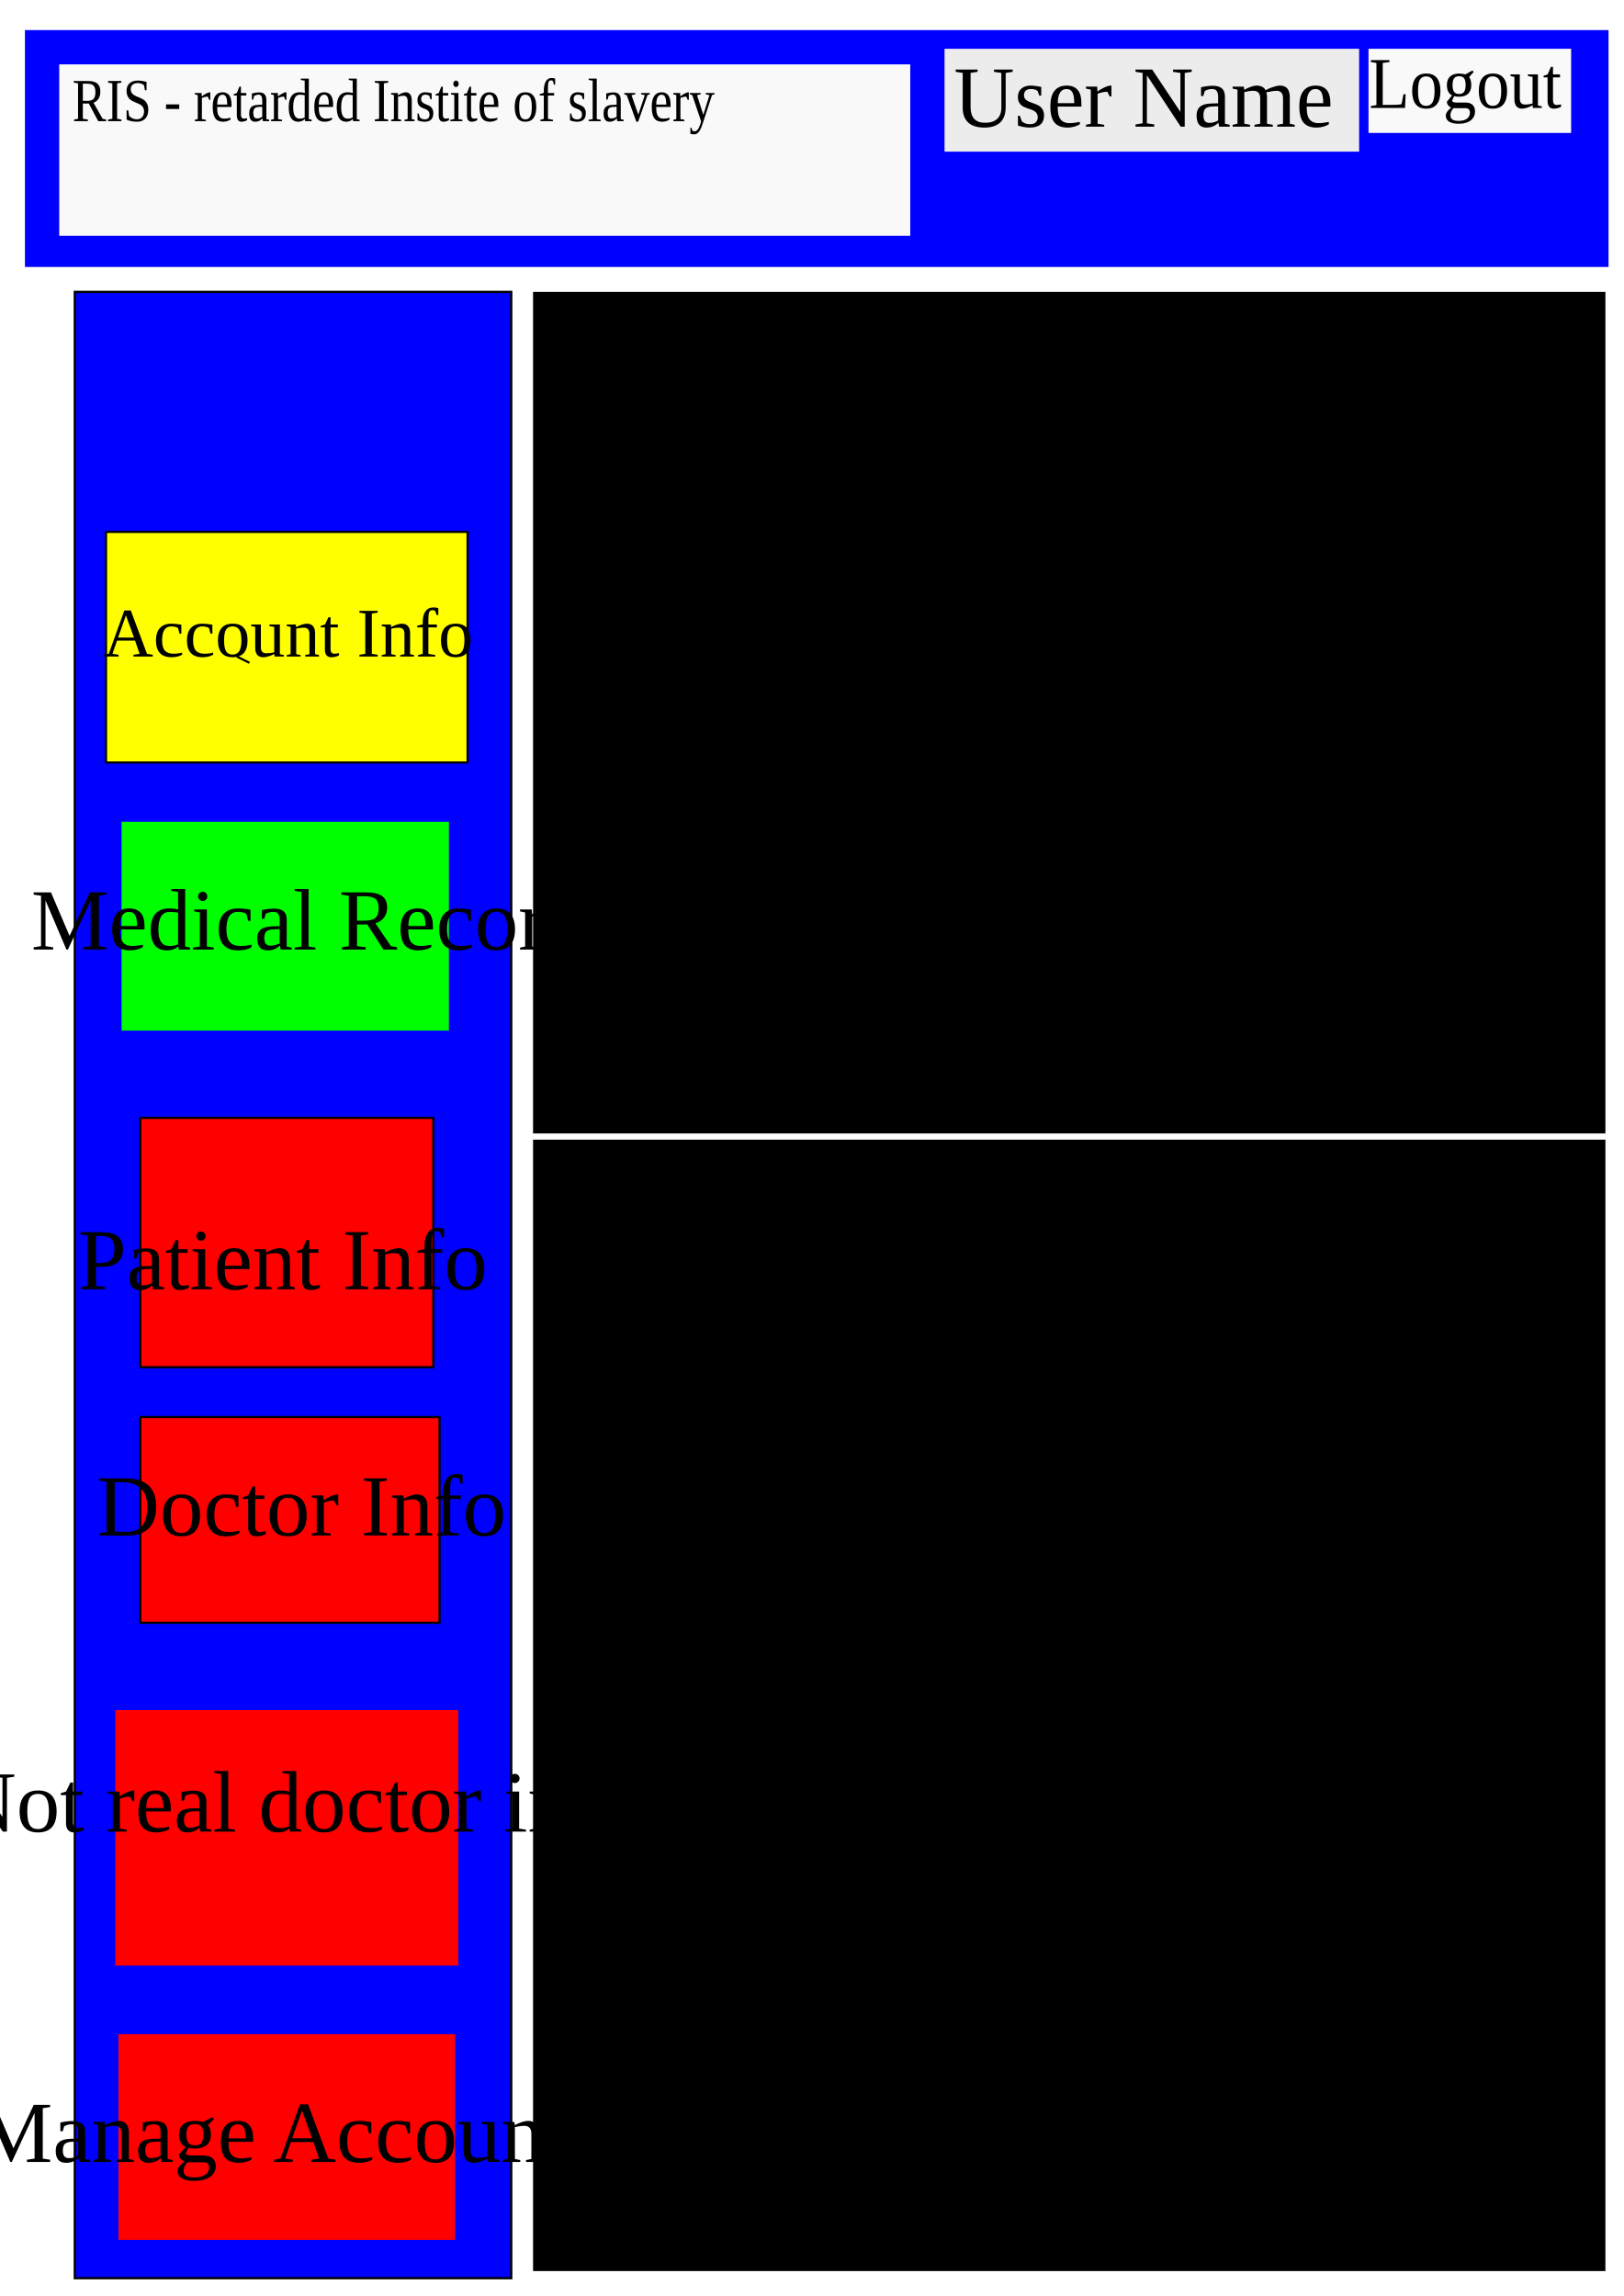
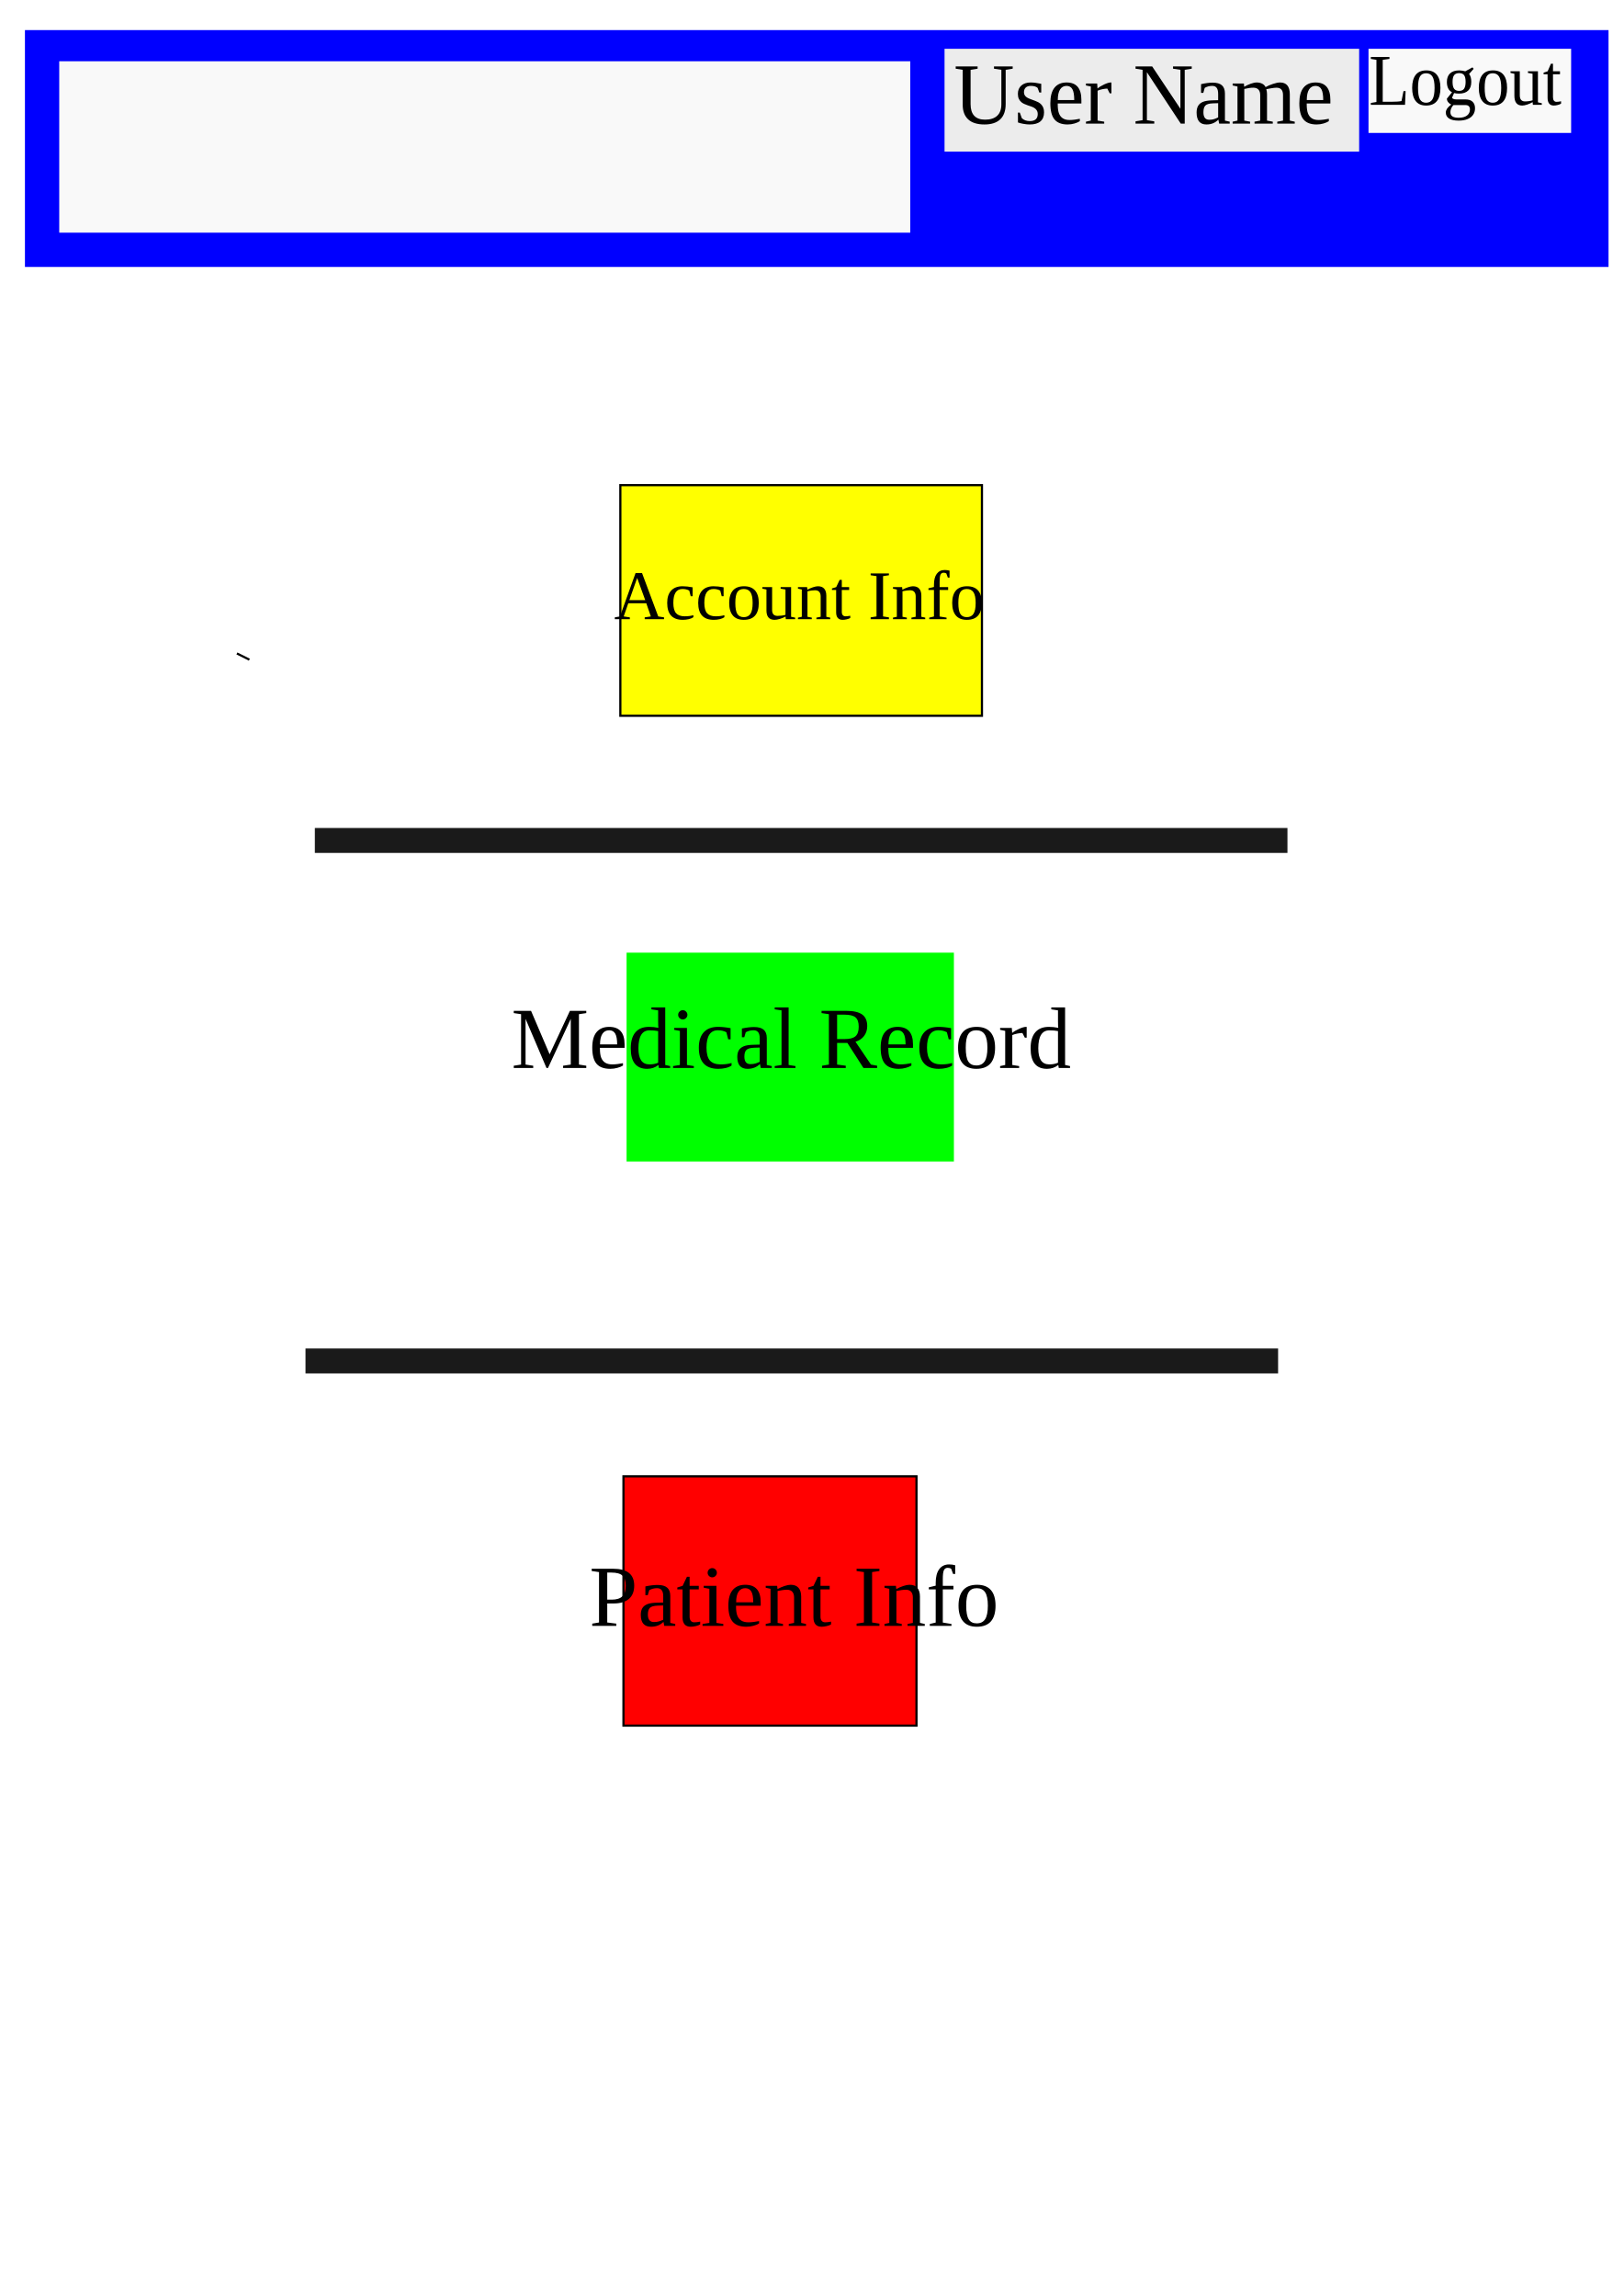
<svg xmlns="http://www.w3.org/2000/svg" width="744.094" height="1052.362" id="svg2" version="1.1">
  <defs id="defs4" />
  <g id="layer1">
-     <rect style="fill:#0000ff;fill-rule:evenodd;stroke:#000000;stroke-width:1.052px;stroke-linecap:butt;stroke-linejoin:miter;stroke-opacity:1" id="rect2985" width="200" height="910.402" x="34.286" y="133.791" />
-     <rect style="fill:#ffff00;fill-rule:evenodd;stroke:#000000;stroke-width:1px;stroke-linecap:butt;stroke-linejoin:miter;stroke-opacity:1" id="rect2987" width="165.714" height="105.714" x="48.571" y="243.791" />
-     <rect style="fill:#ff0000;fill-rule:evenodd;stroke:#000000;stroke-width:1px;stroke-linecap:butt;stroke-linejoin:miter;stroke-opacity:1" id="rect2989" width="134.286" height="114.286" x="64.286" y="512.362" />
-     <rect style="fill:#ff0000;fill-rule:evenodd;stroke:#000000;stroke-width:1px;stroke-linecap:butt;stroke-linejoin:miter;stroke-opacity:1" id="rect2991" width="137.143" height="94.286" x="64.286" y="649.505" />
-     <rect style="fill:#ff0000" id="rect2993" width="157.143" height="117.143" x="52.857" y="783.791" />
-     <rect style="fill:#000000" id="rect2995" width="491.429" height="385.714" x="244.286" y="133.791" />
-     <rect style="fill:#000000" id="rect2997" width="491.429" height="518.571" x="244.286" y="522.362" />
-     <path style="fill:none;stroke:#000000;stroke-width:1px;stroke-linecap:butt;stroke-linejoin:miter;stroke-opacity:1" d="m 114.286,303.791 -5.714,-2.857" id="path2999" />
-     <text xml:space="preserve" style="font-size:40px;font-style:normal;font-variant:normal;font-weight:normal;font-stretch:normal;text-align:start;line-height:125%;letter-spacing:0px;word-spacing:0px;writing-mode:lr-tb;text-anchor:start;fill:#000000;fill-opacity:1;stroke:none;font-family:Times New Roman;-inkscape-font-specification:'Times New Roman,'" x="47.143" y="300.934" id="text3001">
-       <tspan id="tspan3003" x="47.143" y="300.934" style="font-size:32px;font-style:normal;font-variant:normal;font-weight:normal;font-stretch:normal;text-align:start;line-height:125%;writing-mode:lr-tb;text-anchor:start;font-family:Times New Roman;-inkscape-font-specification:'Times New Roman,'">Account Info</tspan>
+     <rect style="fill:#0000ff;fill-rule:evenodd;stroke:#000000;stroke-width:1.052px;stroke-linecap:butt;stroke-linejoin:miter;stroke-opacity:1" id="rect2985" width="200" height="910.402" x="-724.286" y="129.505" />
+     <rect style="fill:#ffff00;fill-rule:evenodd;stroke:#000000;stroke-width:1px;stroke-linecap:butt;stroke-linejoin:miter;stroke-opacity:1" id="rect2987" width="165.714" height="105.714" x="284.286" y="222.362" />
+     <rect style="fill:#ff0000;fill-rule:evenodd;stroke:#000000;stroke-width:1px;stroke-linecap:butt;stroke-linejoin:miter;stroke-opacity:1" id="rect2989" width="134.286" height="114.286" x="285.714" y="676.648" />
+     <rect style="fill:#ff7f2a;fill-rule:evenodd;stroke:#000000;stroke-width:1px;stroke-linecap:butt;stroke-linejoin:miter;stroke-opacity:1" id="rect2991" width="137.143" height="94.286" x="-692.857" y="537.563" />
+     <rect style="fill:#ff7f2a" id="rect2993" width="157.143" height="117.143" x="-705.714" y="352.362" />
+     <path style="fill:none;stroke:#000000;stroke-width:1px;stroke-linecap:butt;stroke-linejoin:miter;stroke-opacity:1" d="m 114.286,302.362 -5.714,-2.857" id="path2999" />
+     <text xml:space="preserve" style="font-size:40px;font-style:normal;font-variant:normal;font-weight:normal;font-stretch:normal;text-align:start;line-height:125%;letter-spacing:0px;word-spacing:0px;writing-mode:lr-tb;text-anchor:start;fill:#000000;fill-opacity:1;stroke:none;font-family:Times New Roman;-inkscape-font-specification:'Times New Roman,'" x="281.429" y="283.791" id="text3001">
+       <tspan id="tspan3003" x="281.429" y="283.791" style="font-size:32px;font-style:normal;font-variant:normal;font-weight:normal;font-stretch:normal;text-align:start;line-height:125%;writing-mode:lr-tb;text-anchor:start;font-family:Times New Roman;-inkscape-font-specification:'Times New Roman,'">Account Info</tspan>
    </text>
-     <text xml:space="preserve" style="font-size:40px;font-style:normal;font-variant:normal;font-weight:normal;font-stretch:normal;text-align:start;line-height:125%;letter-spacing:0px;word-spacing:0px;writing-mode:lr-tb;text-anchor:start;fill:#000000;fill-opacity:1;stroke:none;font-family:Times New Roman;-inkscape-font-specification:'Times New Roman,'" x="35.714" y="590.934" id="text3005">
-       <tspan id="tspan3007" x="35.714" y="590.934">Patient Info</tspan>
+     <text xml:space="preserve" style="font-size:40px;font-style:normal;font-variant:normal;font-weight:normal;font-stretch:normal;text-align:start;line-height:125%;letter-spacing:0px;word-spacing:0px;writing-mode:lr-tb;text-anchor:start;fill:#000000;fill-opacity:1;stroke:none;font-family:Times New Roman;-inkscape-font-specification:'Times New Roman,'" x="270" y="745.219" id="text3005">
+       <tspan id="tspan3007" x="270" y="745.219">Patient Info</tspan>
    </text>
-     <text xml:space="preserve" style="font-size:40px;font-style:normal;font-variant:normal;font-weight:normal;font-stretch:normal;text-align:start;line-height:125%;letter-spacing:0px;word-spacing:0px;writing-mode:lr-tb;text-anchor:start;fill:#000000;fill-opacity:1;stroke:none;font-family:Times New Roman;-inkscape-font-specification:'Times New Roman,'" x="44.286" y="703.791" id="text3009">
-       <tspan id="tspan3011" x="44.286" y="703.791">Doctor Info</tspan>
+     <text xml:space="preserve" style="font-size:40px;font-style:normal;font-variant:normal;font-weight:normal;font-stretch:normal;text-align:start;line-height:125%;letter-spacing:0px;word-spacing:0px;writing-mode:lr-tb;text-anchor:start;fill:#000000;fill-opacity:1;stroke:none;font-family:Times New Roman;-inkscape-font-specification:'Times New Roman,'" x="-721.429" y="593.791" id="text3009">
+       <tspan id="tspan3011" x="-721.429" y="593.791">Doctor Info</tspan>
    </text>
-     <text xml:space="preserve" style="font-size:40px;font-style:normal;font-variant:normal;font-weight:normal;font-stretch:normal;text-align:start;line-height:125%;letter-spacing:0px;word-spacing:0px;writing-mode:lr-tb;text-anchor:start;fill:#000000;fill-opacity:1;stroke:none;font-family:Times New Roman;-inkscape-font-specification:'Times New Roman,'" x="-21.429" y="839.505" id="text3013">
-       <tspan id="tspan3015" x="-21.429" y="839.505">Not real doctor info</tspan>
+     <text xml:space="preserve" style="font-size:40px;font-style:normal;font-variant:normal;font-weight:normal;font-stretch:normal;text-align:start;line-height:125%;letter-spacing:0px;word-spacing:0px;writing-mode:lr-tb;text-anchor:start;fill:#000000;fill-opacity:1;stroke:none;font-family:Times New Roman;-inkscape-font-specification:'Times New Roman,'" x="-780" y="408.076" id="text3013">
+       <tspan id="tspan3015" x="-780" y="408.076">Not real doctor info</tspan>
    </text>
-     <rect style="fill:#00ff00" id="rect3017" width="150" height="95.714" x="55.714" y="376.648" />
-     <text xml:space="preserve" style="font-size:40px;font-style:normal;font-variant:normal;font-weight:normal;font-stretch:normal;text-align:start;line-height:125%;letter-spacing:0px;word-spacing:0px;writing-mode:lr-tb;text-anchor:start;fill:#000000;fill-opacity:1;stroke:none;font-family:Times New Roman;-inkscape-font-specification:'Times New Roman,'" x="14.286" y="435.219" id="text3019">
-       <tspan id="tspan3021" x="14.286" y="435.219">Medical Record</tspan>
+     <rect style="fill:#00ff00" id="rect3017" width="150" height="95.714" x="287.143" y="436.648" />
+     <text xml:space="preserve" style="font-size:40px;font-style:normal;font-variant:normal;font-weight:normal;font-stretch:normal;text-align:start;line-height:125%;letter-spacing:0px;word-spacing:0px;writing-mode:lr-tb;text-anchor:start;fill:#000000;fill-opacity:1;stroke:none;font-family:Times New Roman;-inkscape-font-specification:'Times New Roman,'" x="234.286" y="489.505" id="text3019">
+       <tspan id="tspan3021" x="234.286" y="489.505">Medical Record</tspan>
    </text>
-     <rect style="fill:#ffff00" id="rect3023" width="34.286" height="32.857" x="-474.286" y="152.362" />
-     <rect style="fill:#00ff00" id="rect3025" width="30" height="31.429" x="-474.286" y="223.791" />
-     <rect style="fill:#ff0000" id="rect3027" width="37.143" height="31.429" x="-472.857" y="92.362" />
-     <text xml:space="preserve" style="font-size:40px;font-style:normal;font-variant:normal;font-weight:normal;font-stretch:normal;text-align:start;line-height:125%;letter-spacing:0px;word-spacing:0px;writing-mode:lr-tb;text-anchor:start;fill:#000000;fill-opacity:1;stroke:none;font-family:Times New Roman;-inkscape-font-specification:'Times New Roman,'" x="-425.714" y="179.505" id="text3033">
-       <tspan id="tspan3035" x="-425.714" y="179.505">Everyone</tspan>
+     <rect style="fill:#ffff00" id="rect3023" width="34.286" height="32.857" x="-474.286" y="150.934" />
+     <rect style="fill:#00ff00" id="rect3025" width="30" height="31.429" x="-477.143" y="213.791" />
+     <rect style="fill:#ff0000" id="rect3027" width="37.143" height="31.429" x="-664.286" y="39.505" />
+     <text xml:space="preserve" style="font-size:40px;font-style:normal;font-variant:normal;font-weight:normal;font-stretch:normal;text-align:start;line-height:125%;letter-spacing:0px;word-spacing:0px;writing-mode:lr-tb;text-anchor:start;fill:#000000;fill-opacity:1;stroke:none;font-family:Times New Roman;-inkscape-font-specification:'Times New Roman,'" x="-425.714" y="178.076" id="text3033">
+       <tspan id="tspan3035" x="-425.714" y="178.076">Everyone</tspan>
    </text>
-     <text xml:space="preserve" style="font-size:40px;font-style:normal;font-variant:normal;font-weight:normal;font-stretch:normal;text-align:start;line-height:125%;letter-spacing:0px;word-spacing:0px;writing-mode:lr-tb;text-anchor:start;fill:#000000;fill-opacity:1;stroke:none;font-family:Times New Roman;-inkscape-font-specification:'Times New Roman,'" x="-424.286" y="250.934" id="text3037">
-       <tspan id="tspan3039" x="-424.286" y="250.934">Patient Only</tspan>
+     <text xml:space="preserve" style="font-size:40px;font-style:normal;font-variant:normal;font-weight:normal;font-stretch:normal;text-align:start;line-height:125%;letter-spacing:0px;word-spacing:0px;writing-mode:lr-tb;text-anchor:start;fill:#000000;fill-opacity:1;stroke:none;font-family:Times New Roman;-inkscape-font-specification:'Times New Roman,'" x="-427.143" y="240.934" id="text3037">
+       <tspan id="tspan3039" x="-427.143" y="240.934">Patient Only</tspan>
    </text>
-     <text xml:space="preserve" style="font-size:40px;font-style:normal;font-variant:normal;font-weight:normal;font-stretch:normal;text-align:start;line-height:125%;letter-spacing:0px;word-spacing:0px;writing-mode:lr-tb;text-anchor:start;fill:#000000;fill-opacity:1;stroke:none;font-family:Times New Roman;-inkscape-font-specification:'Times New Roman,'" x="-418.571" y="118.076" id="text3041">
-       <tspan id="tspan3043" x="-418.571" y="118.076">No patient/not real doctor </tspan>
+     <text xml:space="preserve" style="font-size:40px;font-style:normal;font-variant:normal;font-weight:normal;font-stretch:normal;text-align:start;line-height:125%;letter-spacing:0px;word-spacing:0px;writing-mode:lr-tb;text-anchor:start;fill:#000000;fill-opacity:1;stroke:none;font-family:Times New Roman;-inkscape-font-specification:'Times New Roman,'" x="-627.143" y="70.934" id="text3041">
+       <tspan id="tspan3043" x="-627.143" y="70.934">No patient/not real doctor/ </tspan>
    </text>
-     <rect style="fill:#ff0000" id="rect3047" width="154.286" height="94.286" x="54.286" y="932.362" />
-     <text xml:space="preserve" style="font-size:40px;font-style:normal;font-variant:normal;font-weight:normal;font-stretch:normal;text-align:start;line-height:125%;letter-spacing:0px;word-spacing:0px;writing-mode:lr-tb;text-anchor:start;fill:#000000;fill-opacity:1;stroke:none;font-family:Times New Roman;-inkscape-font-specification:'Times New Roman,'" x="-11.429" y="990.934" id="text3051">
-       <tspan id="tspan3053" x="-11.429" y="990.934">Manage Accounts</tspan>
+     <rect style="fill:#ff7f2a" id="rect3047" width="154.286" height="94.286" x="-701.429" y="678.076" />
+     <text xml:space="preserve" style="font-size:40px;font-style:normal;font-variant:normal;font-weight:normal;font-stretch:normal;text-align:start;line-height:125%;letter-spacing:0px;word-spacing:0px;writing-mode:lr-tb;text-anchor:start;fill:#000000;fill-opacity:1;stroke:none;font-family:Times New Roman;-inkscape-font-specification:'Times New Roman,'" x="-767.143" y="736.648" id="text3051">
+       <tspan id="tspan3053" x="-767.143" y="736.648">Manage Accounts</tspan>
    </text>
    <rect style="fill:#0000ff" id="rect3055" width="725.714" height="108.571" x="11.429" y="13.791" />
    <rect style="fill:#ececec" id="rect3057" width="190" height="47.143" x="432.857" y="22.362" />
-     <text xml:space="preserve" style="font-size:39.197px;font-style:normal;font-variant:normal;font-weight:normal;font-stretch:normal;text-align:start;line-height:125%;letter-spacing:0px;word-spacing:0px;writing-mode:lr-tb;text-anchor:start;fill:#000000;fill-opacity:1;stroke:none;font-family:Times New Roman;-inkscape-font-specification:'Times New Roman,'" x="446.108" y="56.91" id="text3059" transform="scale(0.9799227,1.020489)">
-       <tspan id="tspan3061" x="446.108" y="56.91">User Name</tspan>
+     <text xml:space="preserve" style="font-size:39.197px;font-style:normal;font-variant:normal;font-weight:normal;font-stretch:normal;text-align:start;line-height:125%;letter-spacing:0px;word-spacing:0px;writing-mode:lr-tb;text-anchor:start;fill:#000000;fill-opacity:1;stroke:none;font-family:Times New Roman;-inkscape-font-specification:'Times New Roman,'" x="446.108" y="55.511" id="text3059" transform="scale(0.9799227,1.020489)">
+       <tspan id="tspan3061" x="446.108" y="55.511">User Name</tspan>
    </text>
    <flowRoot xml:space="preserve" id="flowRoot3063" style="fill:#f9f9f9;stroke:none;stroke-opacity:1;stroke-width:1px;stroke-linejoin:miter;stroke-linecap:butt;fill-opacity:1;font-family:Times New Roman;font-style:normal;font-weight:normal;font-size:40px;line-height:125%;letter-spacing:0px;word-spacing:0px;-inkscape-font-specification:'Times New Roman,';font-stretch:normal;font-variant:normal;text-anchor:start;text-align:start;writing-mode:lr">
      <flowRegion id="flowRegion3065">
        <rect id="rect3067" width="97.143" height="42.857" x="631.429" y="26.648" style="fill:#f9f9f9" />
      </flowRegion>
      <flowPara id="flowPara3069" />
    </flowRoot>
    <rect style="fill:#f9f9f9" id="rect3071" width="92.857" height="38.571" x="627.143" y="22.362" />
-     <text xml:space="preserve" style="font-size:31.984px;font-style:normal;font-variant:normal;font-weight:normal;font-stretch:normal;text-align:start;line-height:125%;letter-spacing:0px;word-spacing:0px;writing-mode:lr-tb;text-anchor:start;fill:#000000;fill-opacity:1;stroke:none;font-family:Times New Roman;-inkscape-font-specification:'Times New Roman,'" x="656.895" y="47.254" id="text3073" transform="scale(0.9549962,1.047125)">
-       <tspan id="tspan3075" x="656.895" y="47.254">Logout</tspan>
+     <text xml:space="preserve" style="font-size:31.984px;font-style:normal;font-variant:normal;font-weight:normal;font-stretch:normal;text-align:start;line-height:125%;letter-spacing:0px;word-spacing:0px;writing-mode:lr-tb;text-anchor:start;fill:#000000;fill-opacity:1;stroke:none;font-family:Times New Roman;-inkscape-font-specification:'Times New Roman,'" x="656.895" y="45.89" id="text3073" transform="scale(0.9549962,1.047125)">
+       <tspan id="tspan3075" x="656.895" y="45.89">Logout</tspan>
    </text>
-     <rect style="fill:#f9f9f9" id="rect3077" width="390" height="78.571" x="27.143" y="29.505" />
-     <text xml:space="preserve" style="font-size:25.585px;font-style:normal;font-variant:normal;font-weight:normal;font-stretch:normal;text-align:start;line-height:125%;letter-spacing:0px;word-spacing:0px;writing-mode:lr-tb;text-anchor:start;fill:#000000;fill-opacity:1;stroke:none;font-family:Times New Roman;-inkscape-font-specification:'Times New Roman,'" x="36.395" y="50.563" id="text3079" transform="scale(0.9106326,1.098138)">
-       <tspan x="36.395" y="50.563" id="tspan3083">RIS - retarded Instite of slavery</tspan>
+     <rect style="fill:#f9f9f9" id="rect3077" width="390" height="78.571" x="27.143" y="28.076" />
+     <rect y="379.505" x="144.286" height="11.429" width="445.714" id="rect3125" style="fill:#1a1a1a" />
+     <rect y="618.076" x="140" height="11.429" width="445.714" id="rect3125-6" style="fill:#1a1a1a" />
+     <rect style="fill:#ff7f2a" id="rect3155" width="40" height="42.857" x="-471.429" y="285.219" />
+     <text xml:space="preserve" style="font-size:40px;font-style:normal;font-variant:normal;font-weight:normal;font-stretch:normal;text-align:start;line-height:125%;letter-spacing:0px;word-spacing:0px;writing-mode:lr-tb;text-anchor:start;fill:#000000;fill-opacity:1;stroke:none;font-family:Times New Roman;-inkscape-font-specification:'Times New Roman,'" x="-397.143" y="315.219" id="text3157">
+       <tspan id="tspan3159" x="-397.143" y="315.219">Admin Only</tspan>
+     </text>
+     <flowRoot xml:space="preserve" id="flowRoot3161" style="fill:black;stroke:none;stroke-opacity:1;stroke-width:1px;stroke-linejoin:miter;stroke-linecap:butt;fill-opacity:1;font-family:Times New Roman;font-style:normal;font-weight:normal;font-size:40px;line-height:125%;letter-spacing:0px;word-spacing:0px;-inkscape-font-specification:'Times New Roman,';font-stretch:normal;font-variant:normal;text-anchor:start;text-align:start;writing-mode:lr">
+       <flowRegion id="flowRegion3163">
+         <rect id="rect3165" width="1318.571" height="780" x="-501.429" y="52.362" />
+       </flowRegion>
+       <flowPara id="flowPara3167" />
+     </flowRoot>
+     <rect style="fill:#ff7f2a" id="rect3169" width="325.714" height="180" x="962.857" y="89.505" />
+     <text xml:space="preserve" style="font-size:40px;font-style:normal;font-variant:normal;font-weight:normal;font-stretch:normal;text-align:start;line-height:125%;letter-spacing:0px;word-spacing:0px;writing-mode:lr-tb;text-anchor:start;fill:#000000;fill-opacity:1;stroke:none;font-family:Times New Roman;-inkscape-font-specification:'Times New Roman,'" x="1020" y="170.934" id="text3171">
+       <tspan id="tspan3173" x="1020" y="170.934">Sensitive data</tspan>
    </text>
  </g>
</svg>
